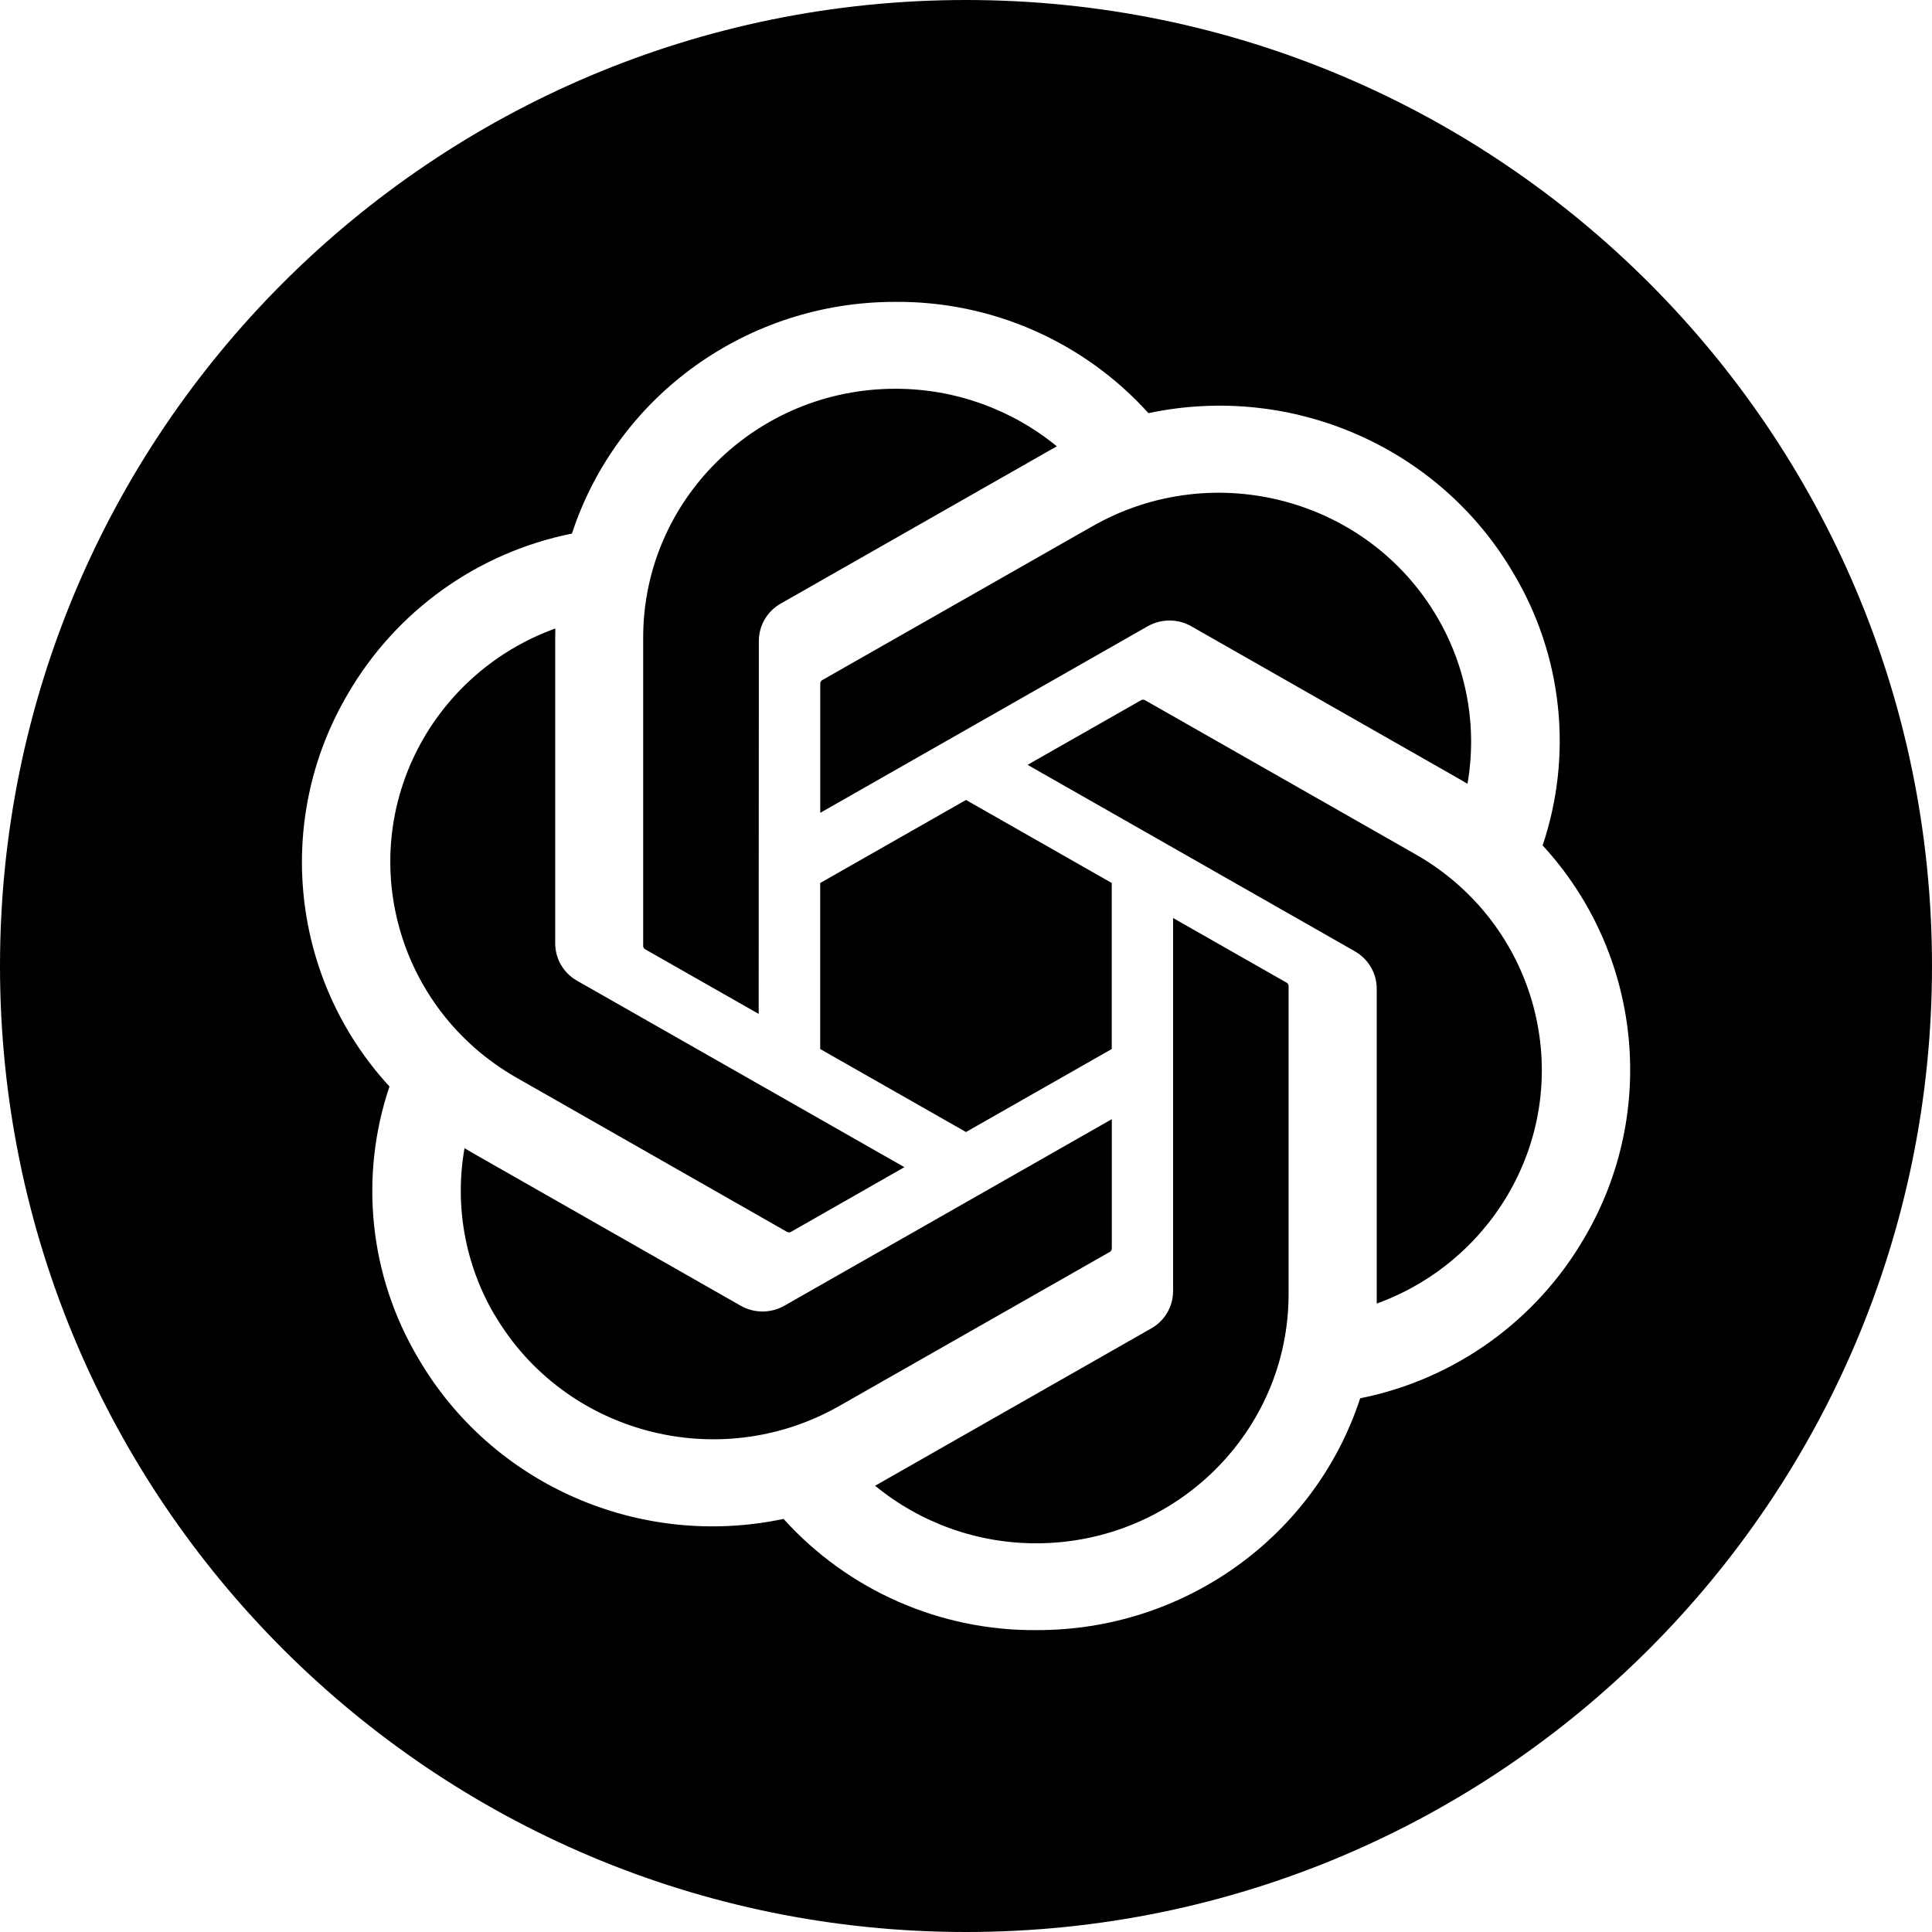
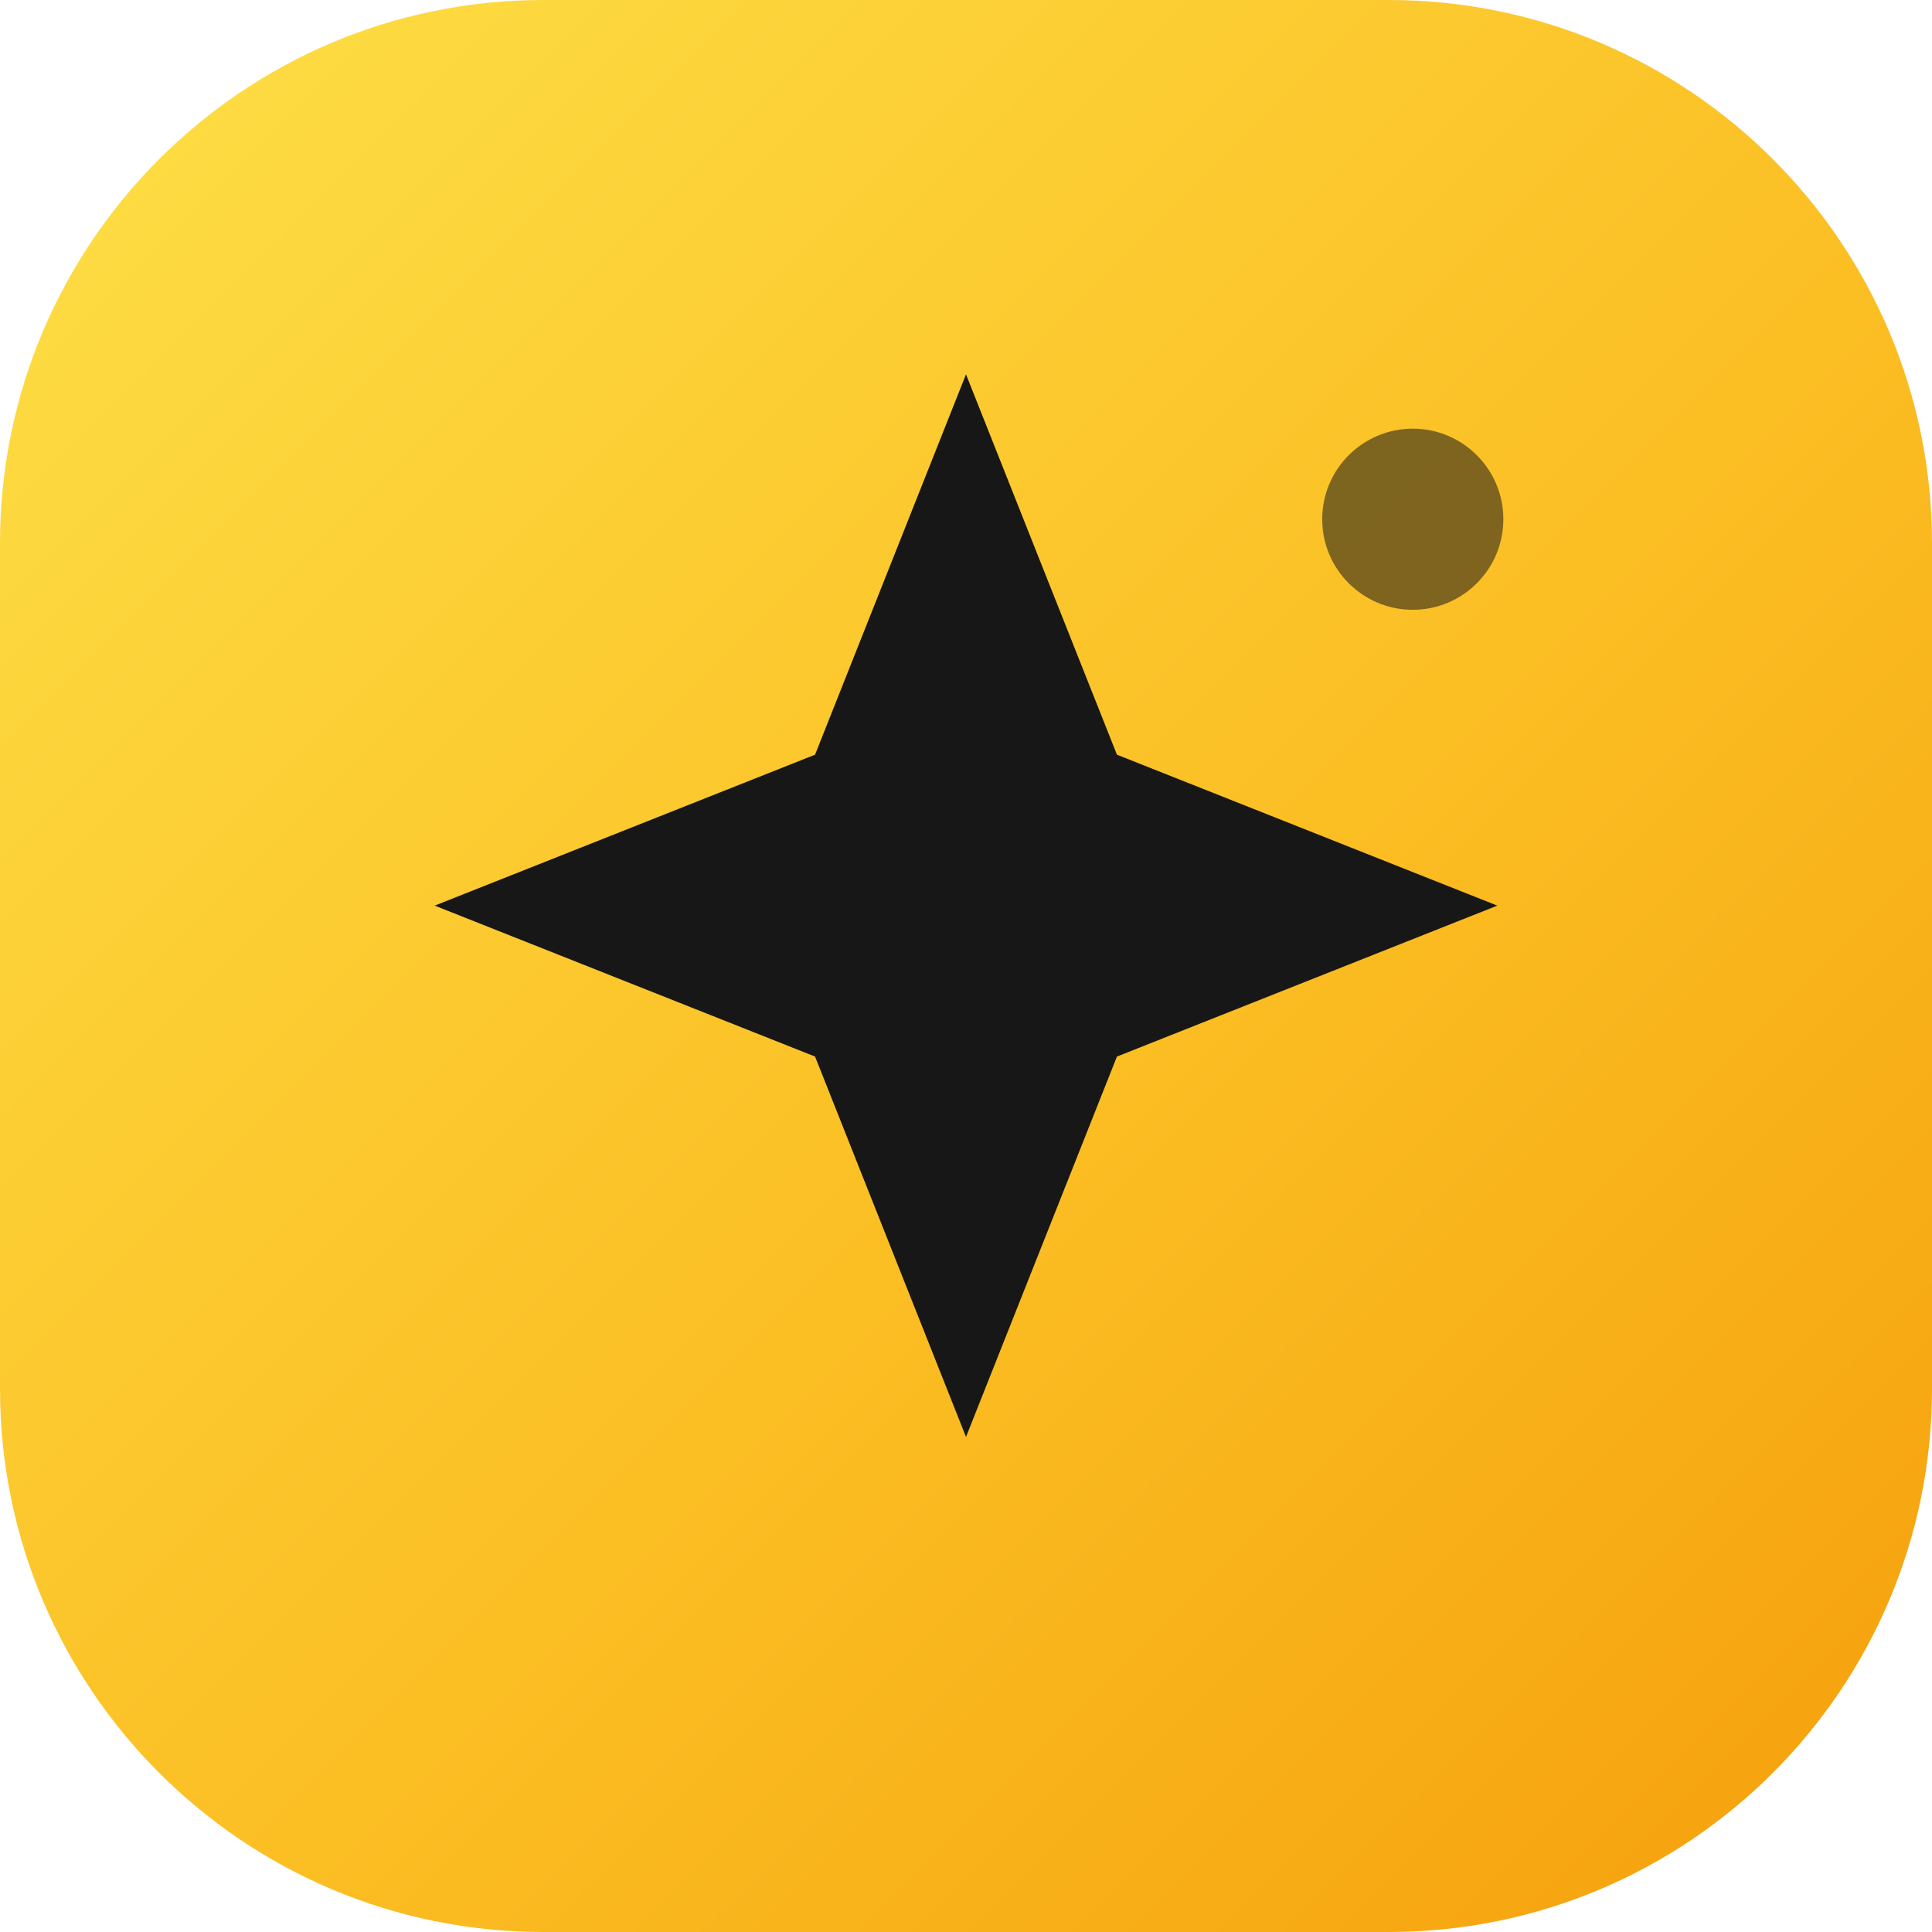
- <svg xmlns="http://www.w3.org/2000/svg" width="64" height="64">
-   <rect width="64" height="64" fill="black" rx="32" />
-   <svg fill="currentColor" fill-rule="evenodd" height="48" width="48" viewBox="0 0 24 24" x="8" y="8" style="color: rgb(255, 255, 255);">
-     <path d="M21.55 10.004a5.416 5.416 0 00-.478-4.501c-1.217-2.09-3.662-3.166-6.05-2.66A5.59 5.59 0 0010.831 1C8.39.995 6.224 2.546 5.473 4.838A5.553 5.553 0 001.76 7.496a5.487 5.487 0 00.691 6.5 5.416 5.416 0 00.477 4.502c1.217 2.09 3.662 3.165 6.05 2.66A5.586 5.586 0 0013.168 23c2.443.006 4.61-1.546 5.361-3.84a5.553 5.553 0 003.715-2.66 5.488 5.488 0 00-.693-6.497v.001zm-8.381 11.558a4.199 4.199 0 01-2.675-.954c.034-.018.093-.05.132-.074l4.44-2.53a.71.71 0 00.364-.623v-6.176l1.877 1.069c.02.01.033.029.036.05v5.115c-.003 2.274-1.87 4.118-4.174 4.123zM4.192 17.78a4.059 4.059 0 01-.498-2.763c.032.02.09.055.131.078l4.44 2.53c.225.13.504.13.73 0l5.42-3.088v2.138a.068.068 0 01-.027.057L9.9 19.288c-1.999 1.136-4.552.46-5.707-1.51h-.001zM3.023 8.216A4.15 4.15 0 015.198 6.41l-.002.151v5.06a.711.711 0 00.364.624l5.42 3.087-1.876 1.07a.067.067 0 01-.063.005l-4.489-2.559c-1.995-1.14-2.679-3.658-1.53-5.63h.001zm15.417 3.54l-5.42-3.088L14.896 7.6a.067.067 0 01.063-.006l4.489 2.557c1.998 1.14 2.683 3.662 1.529 5.633a4.163 4.163 0 01-2.174 1.807V12.38a.71.71 0 00-.363-.623zm1.867-2.773a6.04 6.04 0 00-.132-.078l-4.44-2.53a.731.731 0 00-.729 0l-5.42 3.088V7.325a.068.068 0 01.027-.057L14.1 4.713c2-1.137 4.555-.46 5.707 1.513.487.833.664 1.809.499 2.757h.001zm-11.741 3.81l-1.877-1.068a.065.065 0 01-.036-.051V6.559c.001-2.277 1.873-4.122 4.181-4.12.976 0 1.92.338 2.671.954-.034.018-.092.05-.131.073l-4.44 2.53a.71.71 0 00-.365.623l-.003 6.173v.002zm1.02-2.168L12 9.25l2.414 1.375v2.75L12 14.75l-2.415-1.375v-2.75z" />
-   </svg>
+ <svg xmlns="http://www.w3.org/2000/svg" width="64" height="64" viewBox="0 0 64 64">
+   <defs>
+     <linearGradient id="huiyingGrad" x1="0" y1="0" x2="1" y2="1">
+       <stop offset="0%" stop-color="#fde047" />
+       <stop offset="55%" stop-color="#fbbf24" />
+       <stop offset="100%" stop-color="#f59e0b" />
+     </linearGradient>
+   </defs>
+   <rect width="64" height="64" rx="18" fill="url(#huiyingGrad)" />
+   <path d="M32 12.4l5 12.6 12.6 5-12.6 5L32 47.6l-5-12.6L14.4 30l12.6-5z" fill="#171717" />
+   <circle cx="46.8" cy="17.2" r="3" fill="#171717" opacity="0.55" />
</svg>
